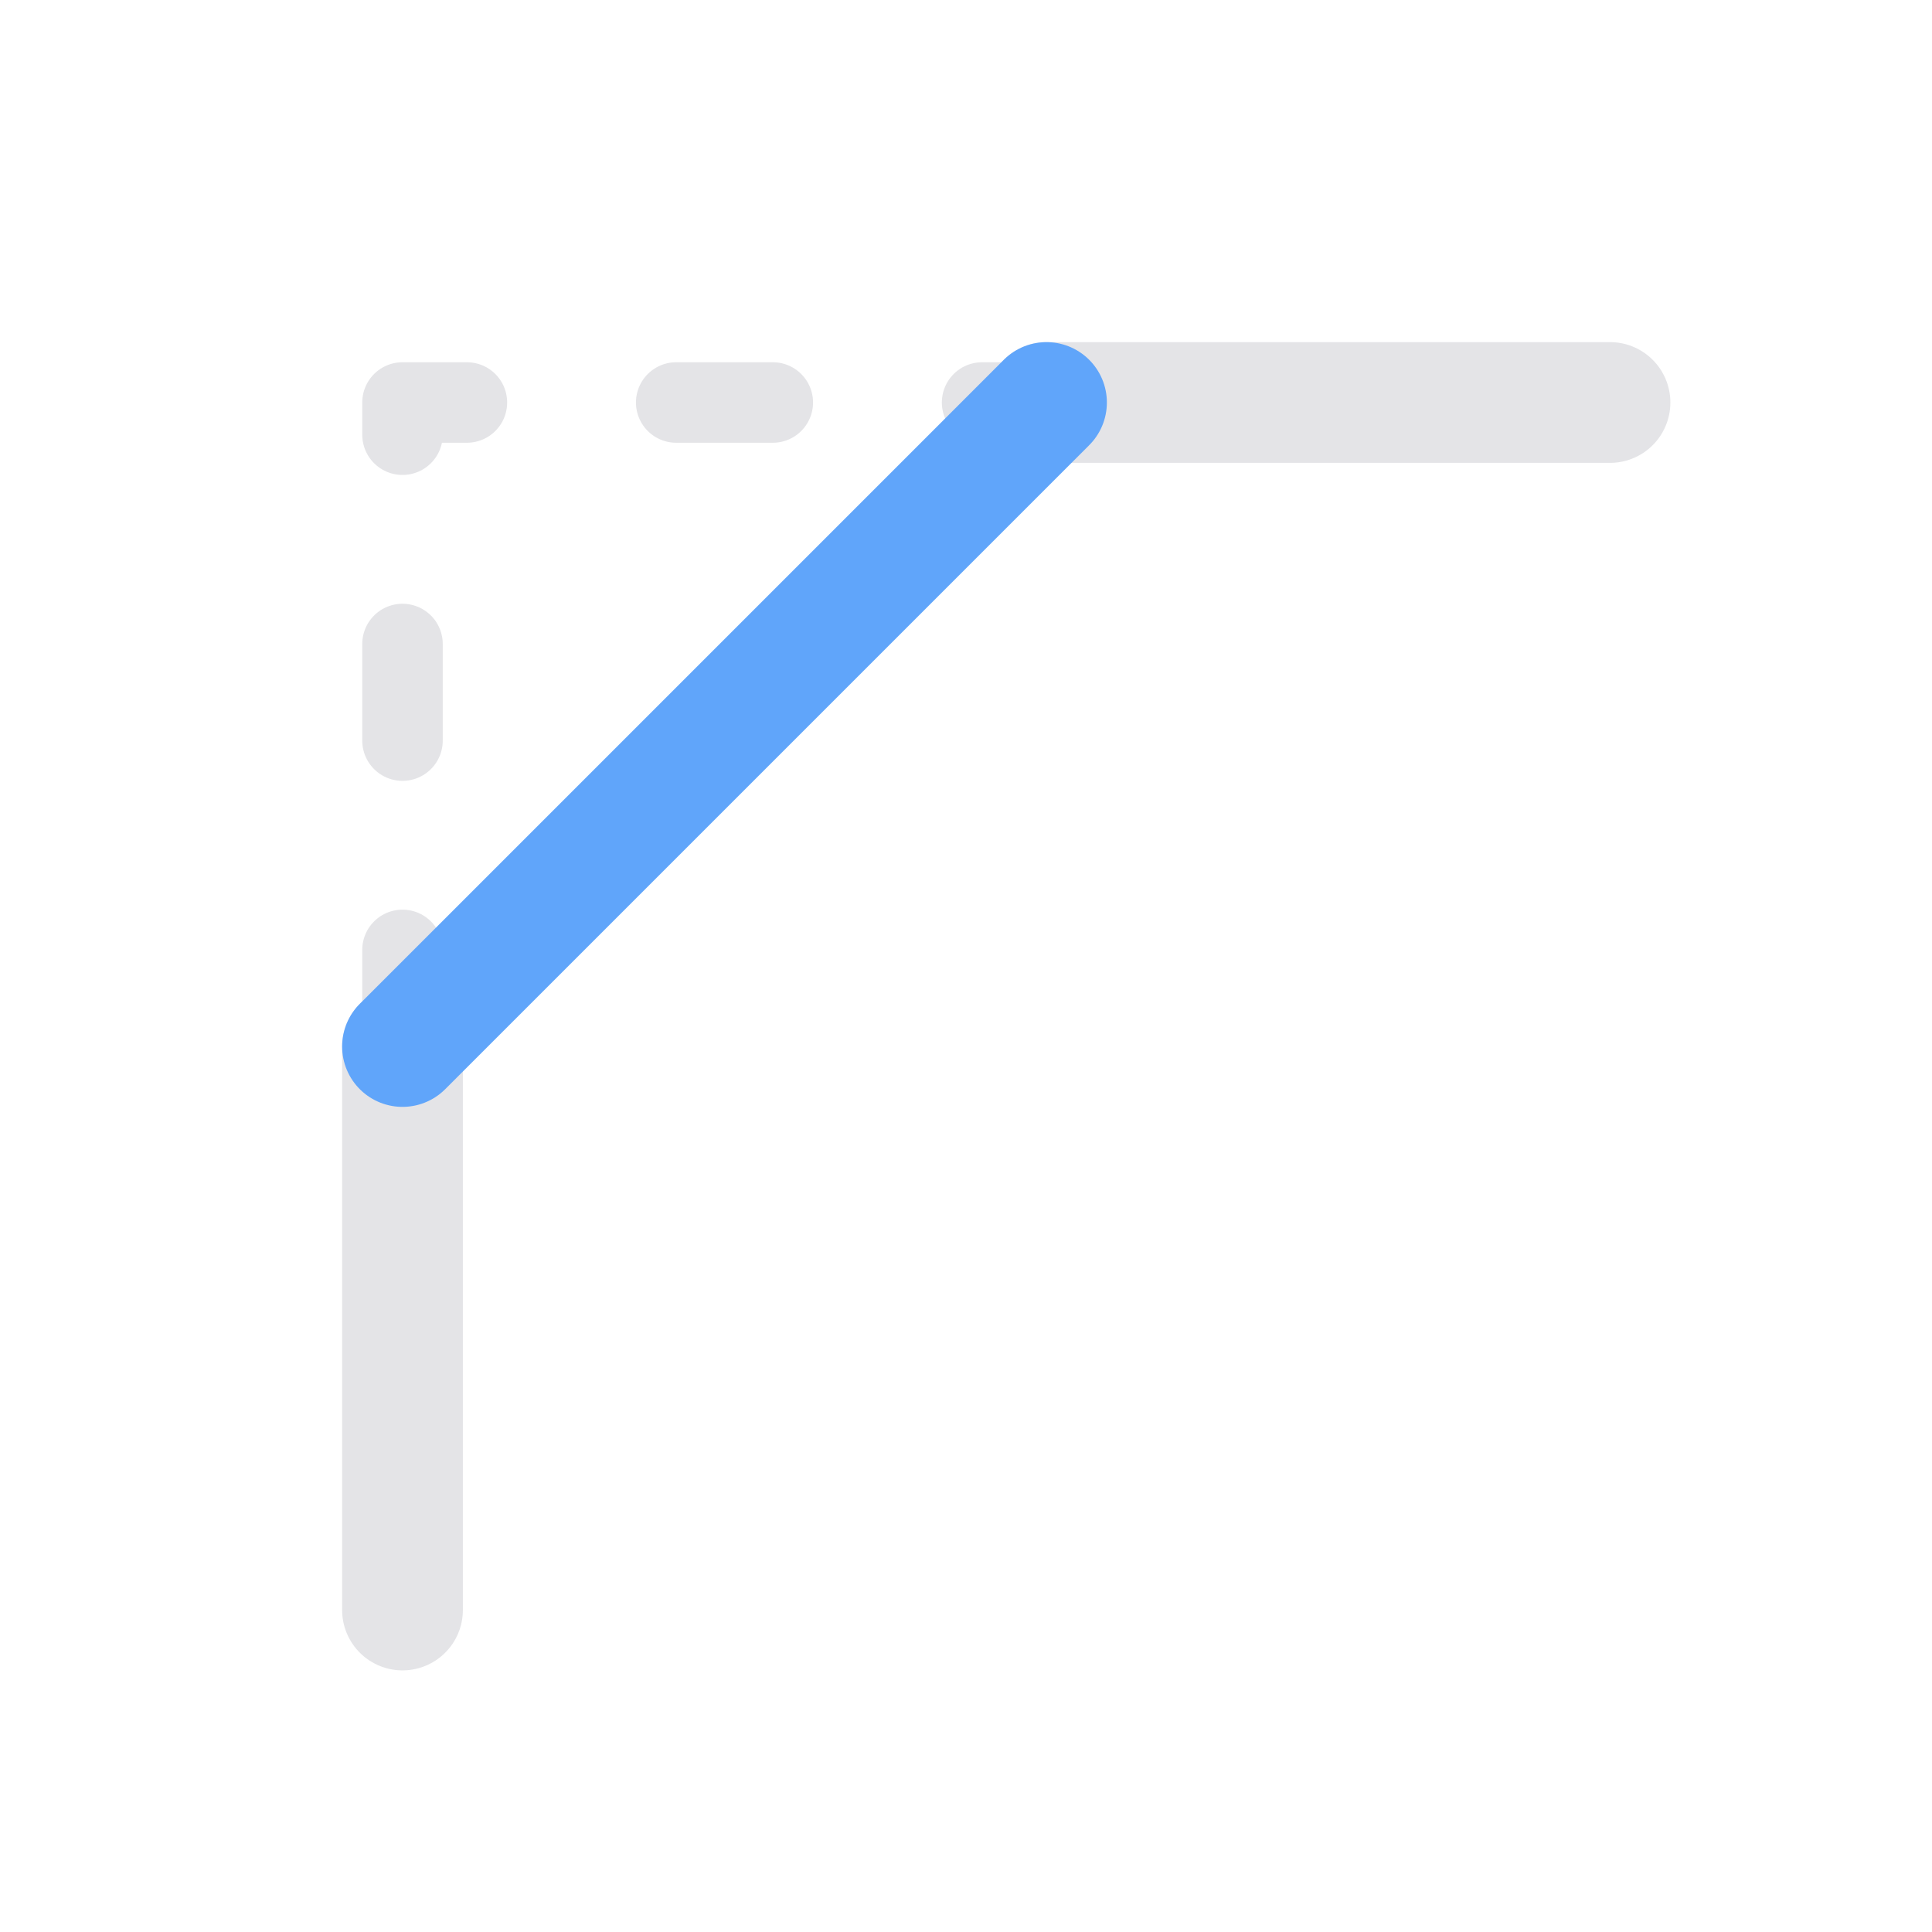
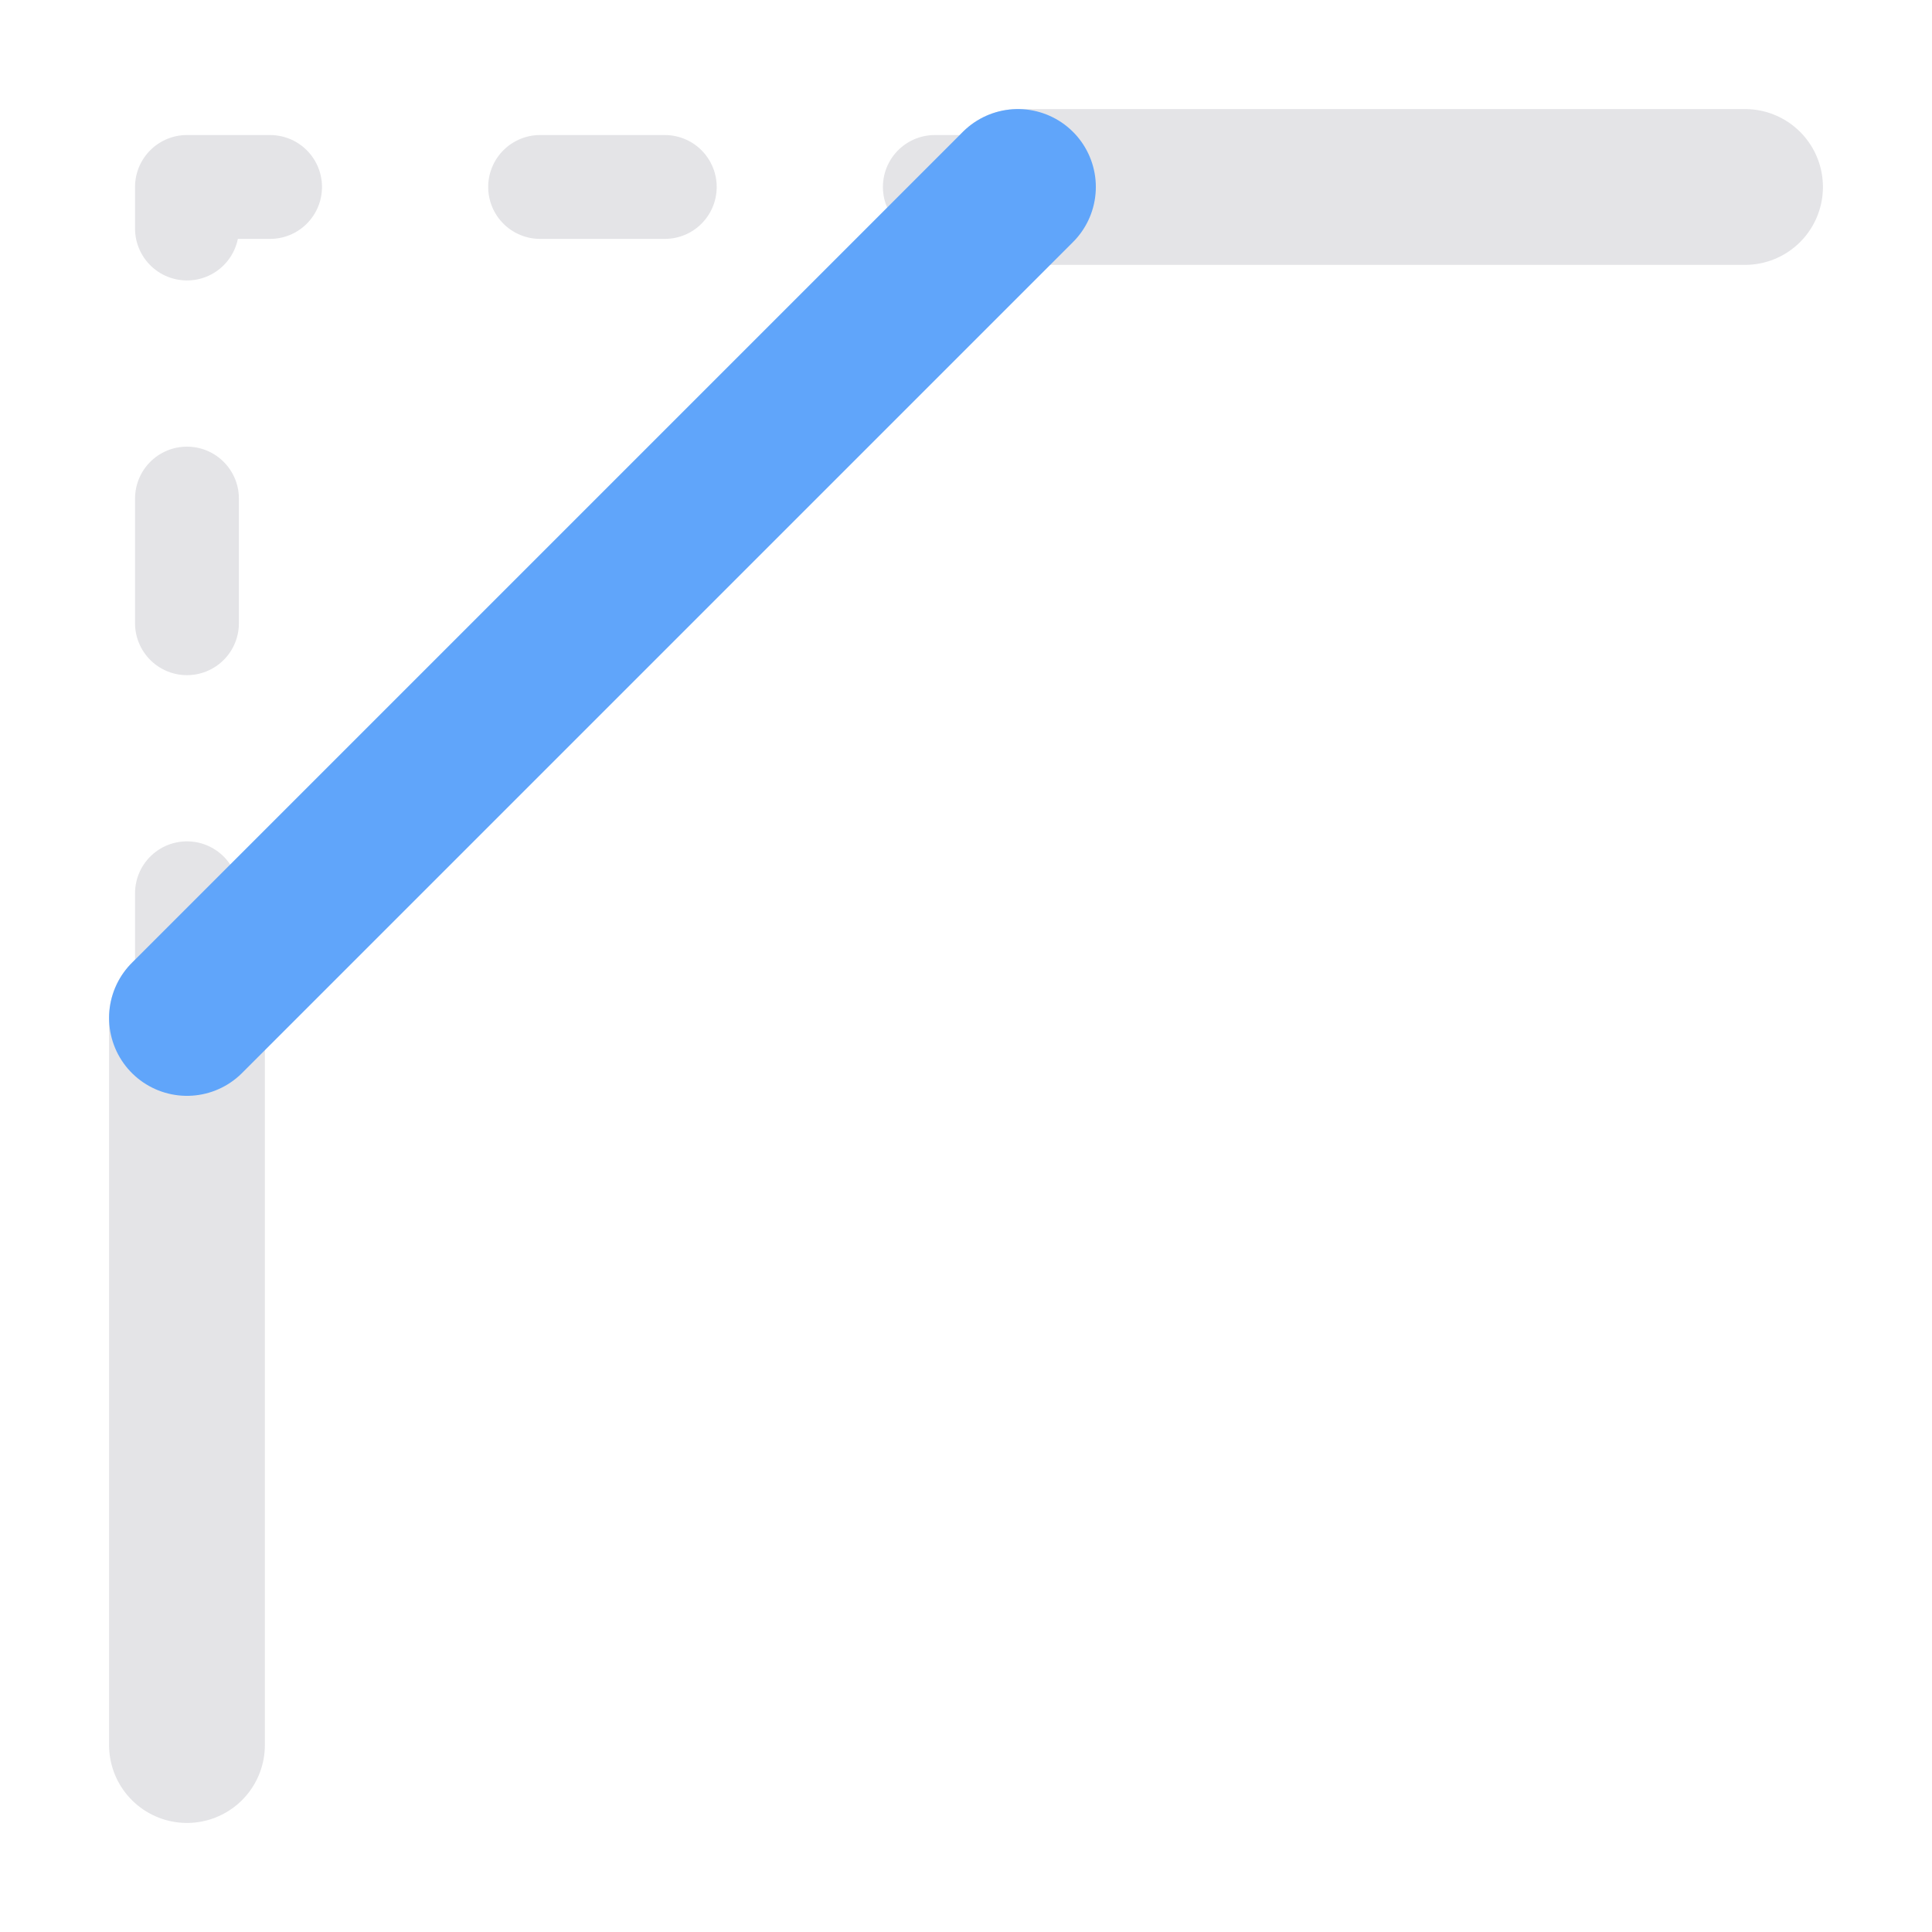
- <svg xmlns="http://www.w3.org/2000/svg" viewBox="0 0 24 24" width="24" height="24" fill="none" stroke="#e4e4e7" stroke-width="1.5" stroke-linejoin="round" stroke-linecap="round">
+ <svg xmlns="http://www.w3.org/2000/svg" viewBox="3.2 3.2 18.6 18.6" width="24" height="24" fill="none" stroke="#e4e4e7" stroke-width="1.5" stroke-linejoin="round" stroke-linecap="round">
  <polyline points="5,13 5,5 13,5" stroke-width="1" stroke-dasharray="1.2 2.6" />
  <line x1="5" y1="20" x2="5" y2="13" />
  <line x1="13" y1="5" x2="20" y2="5" />
  <line x1="5" y1="13" x2="13" y2="5" stroke="#60a5fa" />
</svg>
